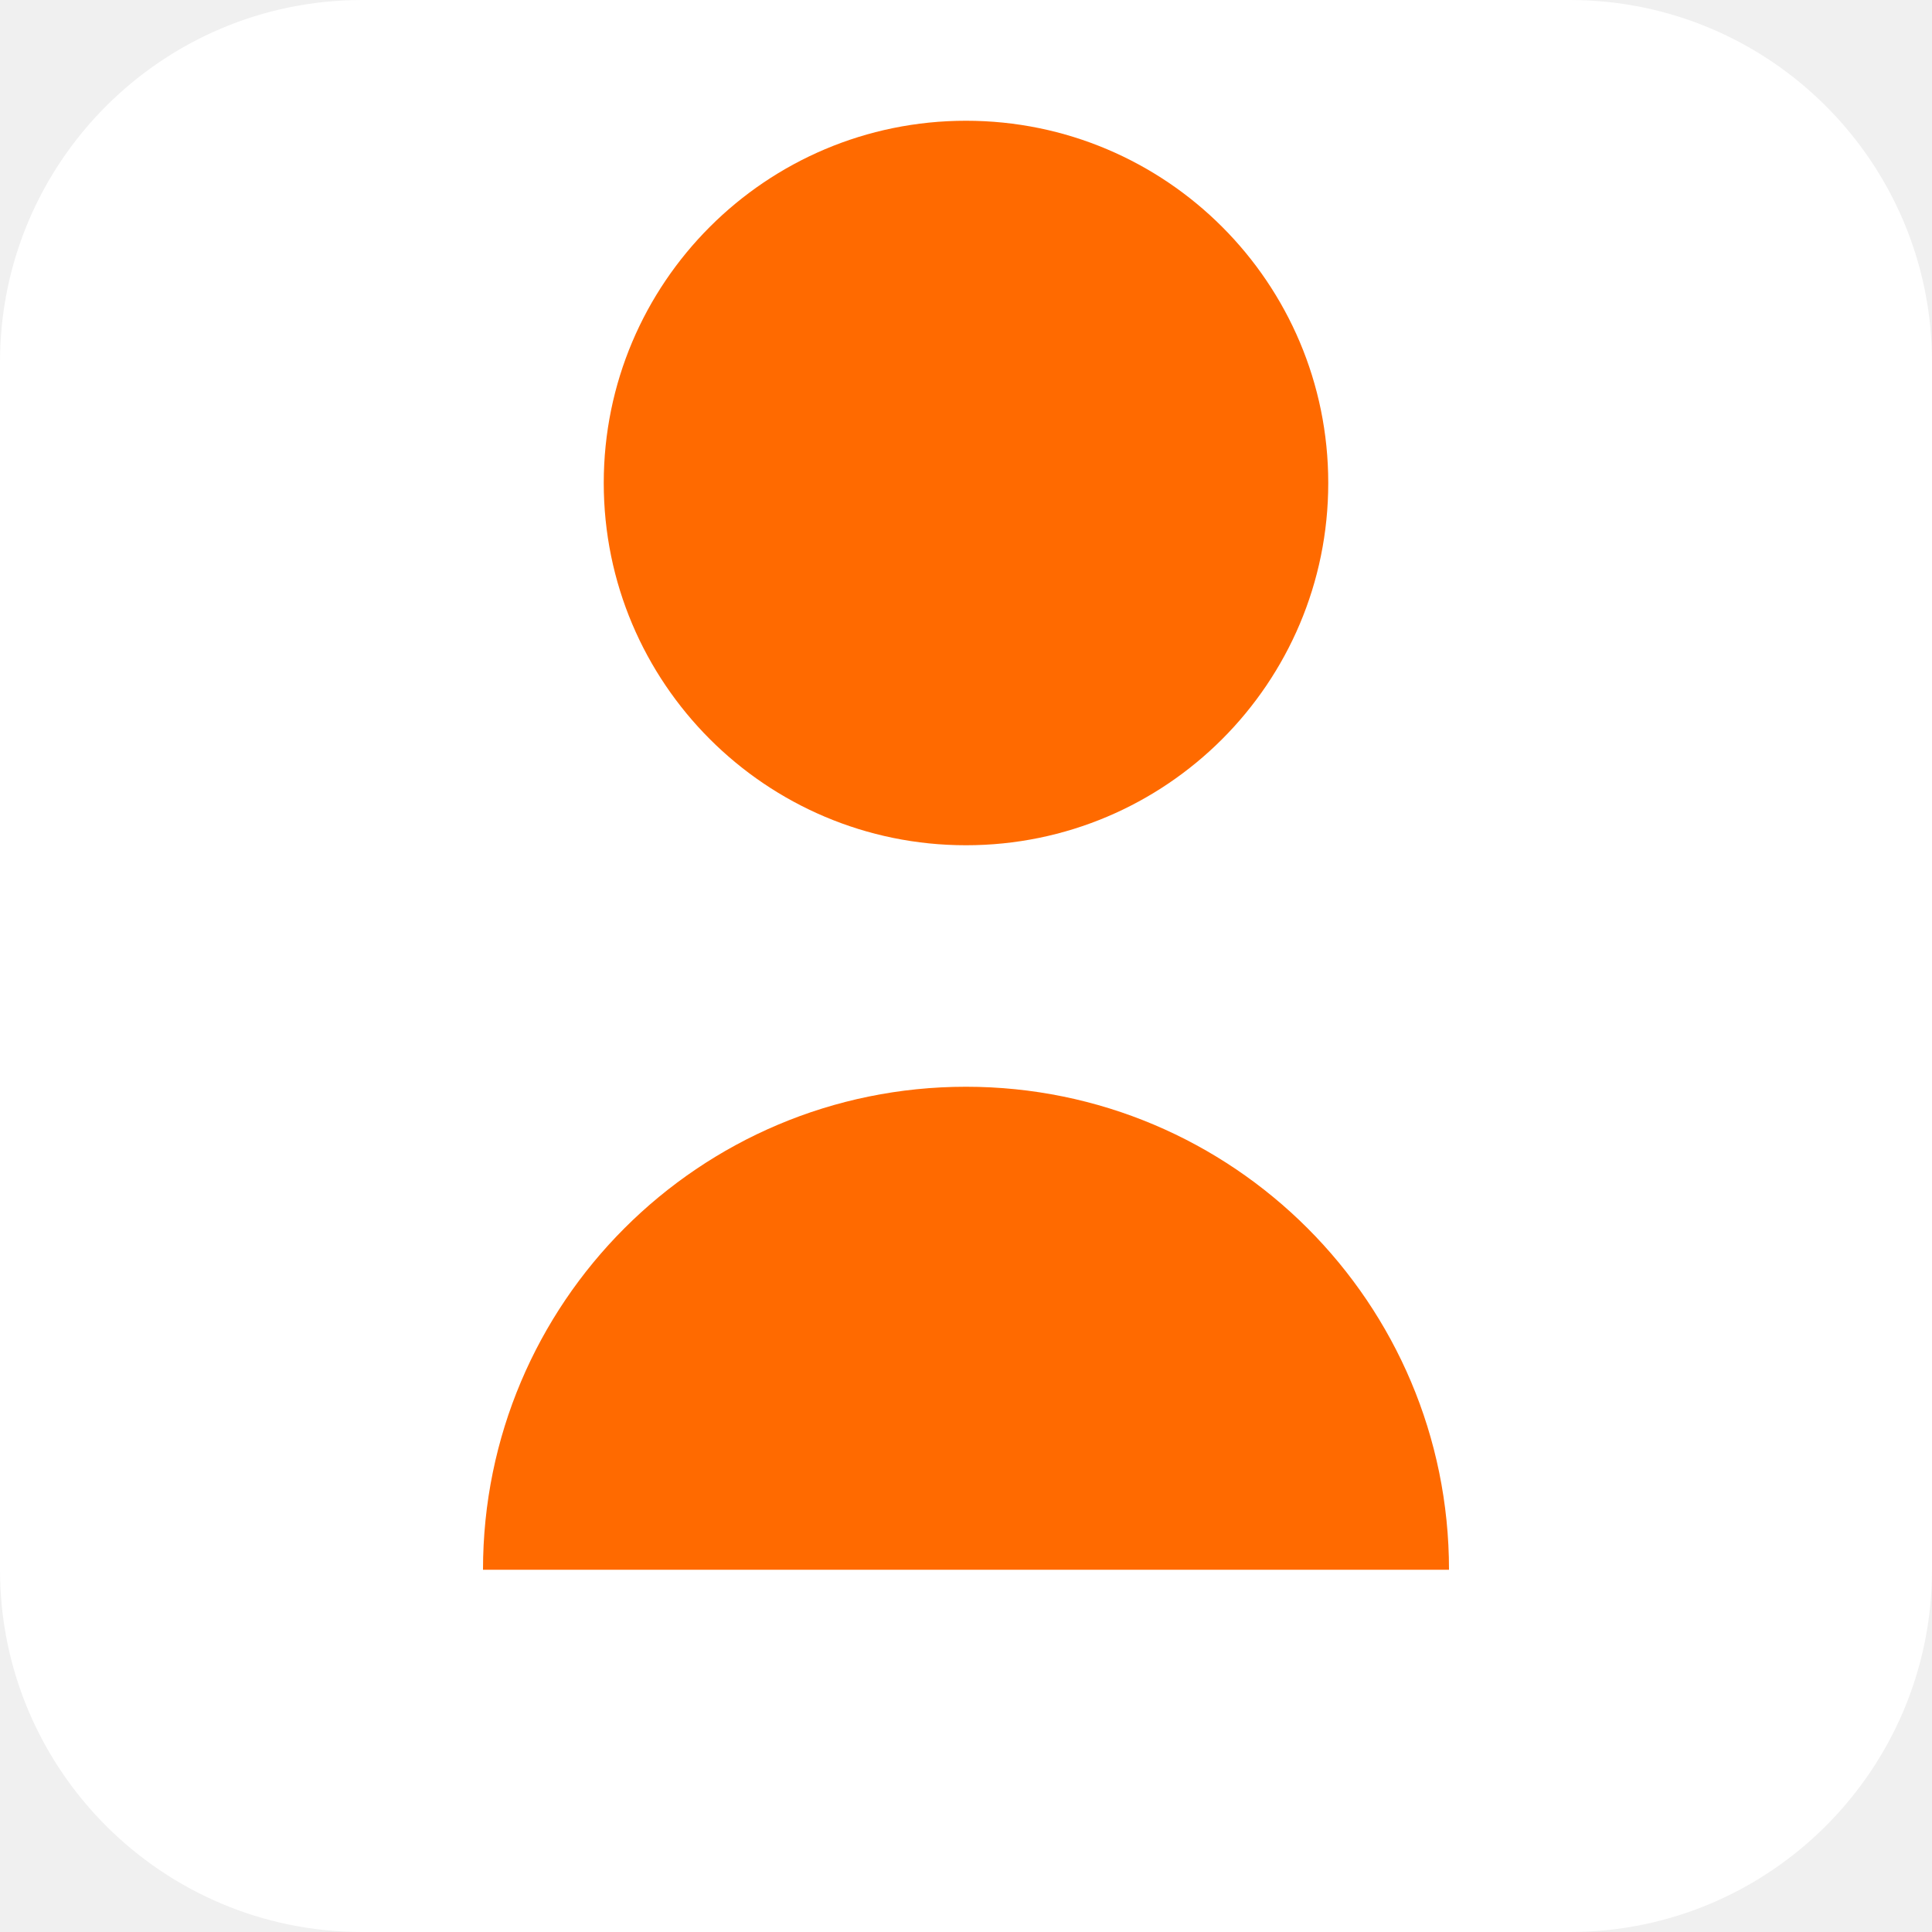
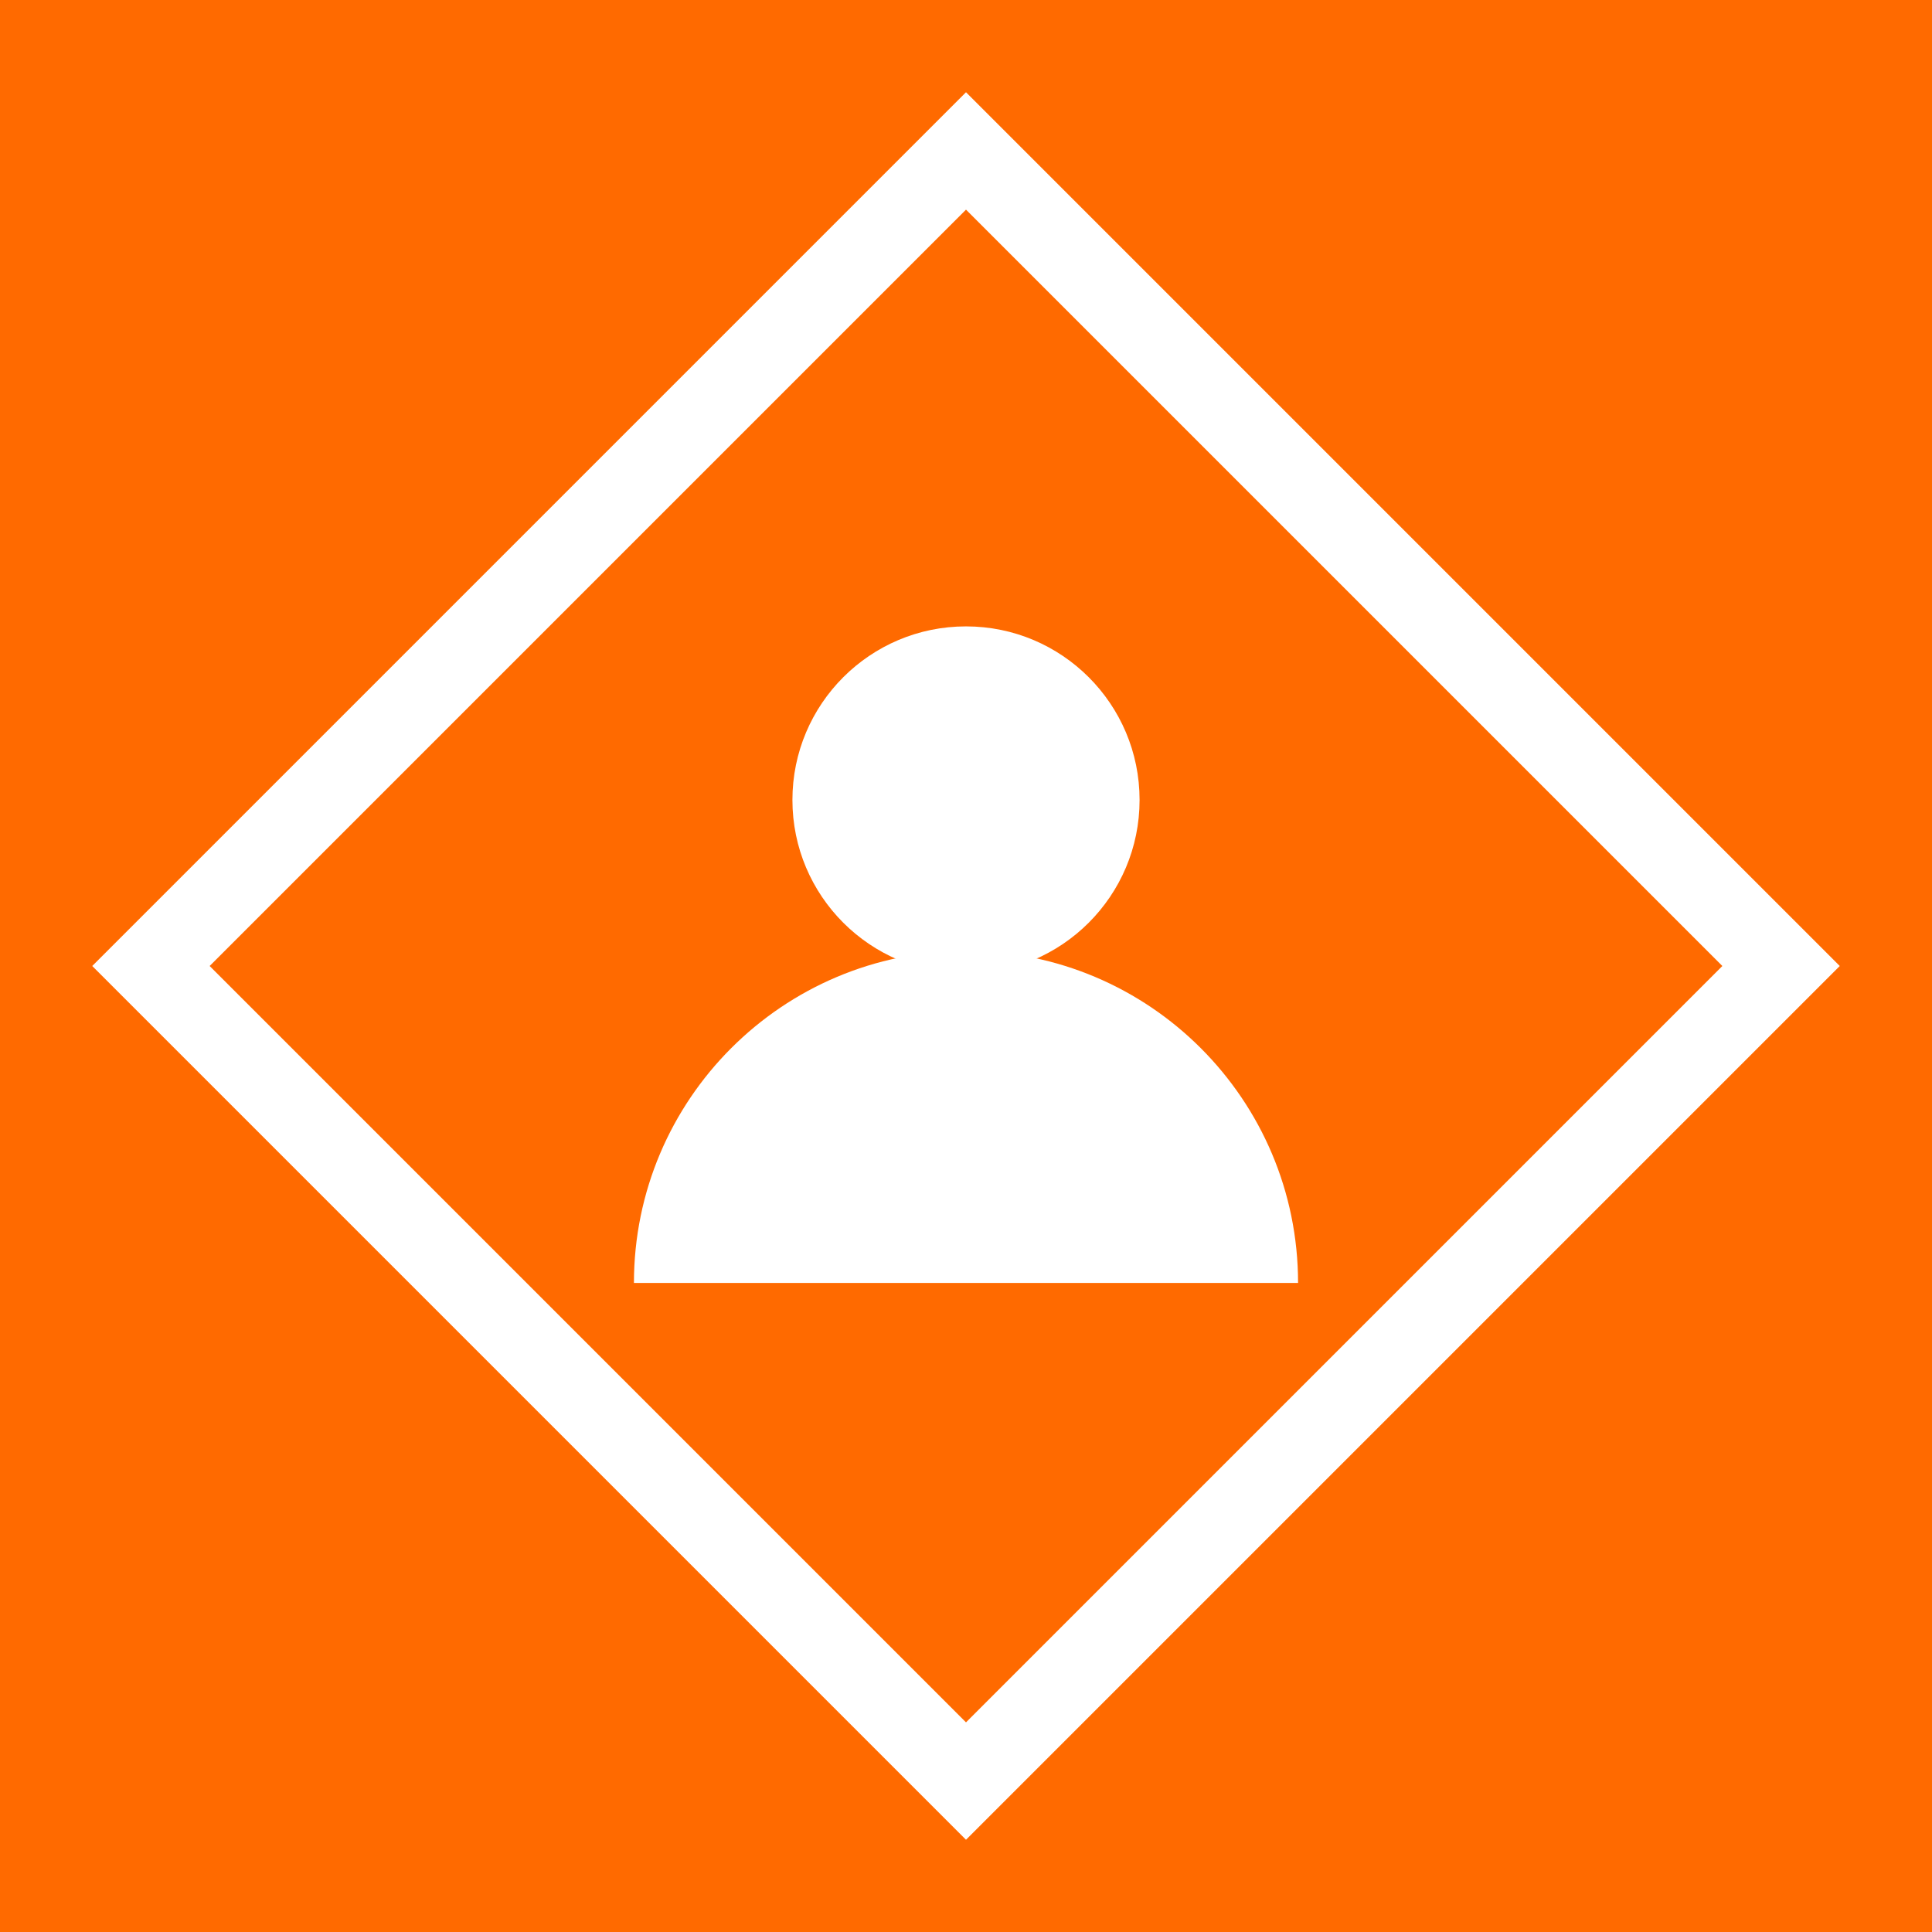
- <svg xmlns="http://www.w3.org/2000/svg" viewBox="0 0 64 64" role="img" aria-label="Favor Lost and Found icon">
-   <rect width="64" height="64" rx="12" fill="#ffffff" />
-   <path d="M32 4a12 12 0 1 0 0 24 12 12 0 0 0 0-24ZM16 52a16 16 0 0 1 32 0H16Z" fill="#ff6a00" />
+ <svg xmlns="http://www.w3.org/2000/svg" viewBox="0 0 512 512">
+   <rect width="512" height="512" fill="#ff6a00" />
+   <path d="M256 40 472 256 256 472 40 256Z" fill="none" stroke="#ffffff" stroke-width="22" stroke-linejoin="miter" />
+   <g fill="#ffffff">
+     <circle cx="256" cy="212" r="46" />
+     <path d="M168 340a88 88 0 0 1 176 0Z" />
+   </g>
</svg>
